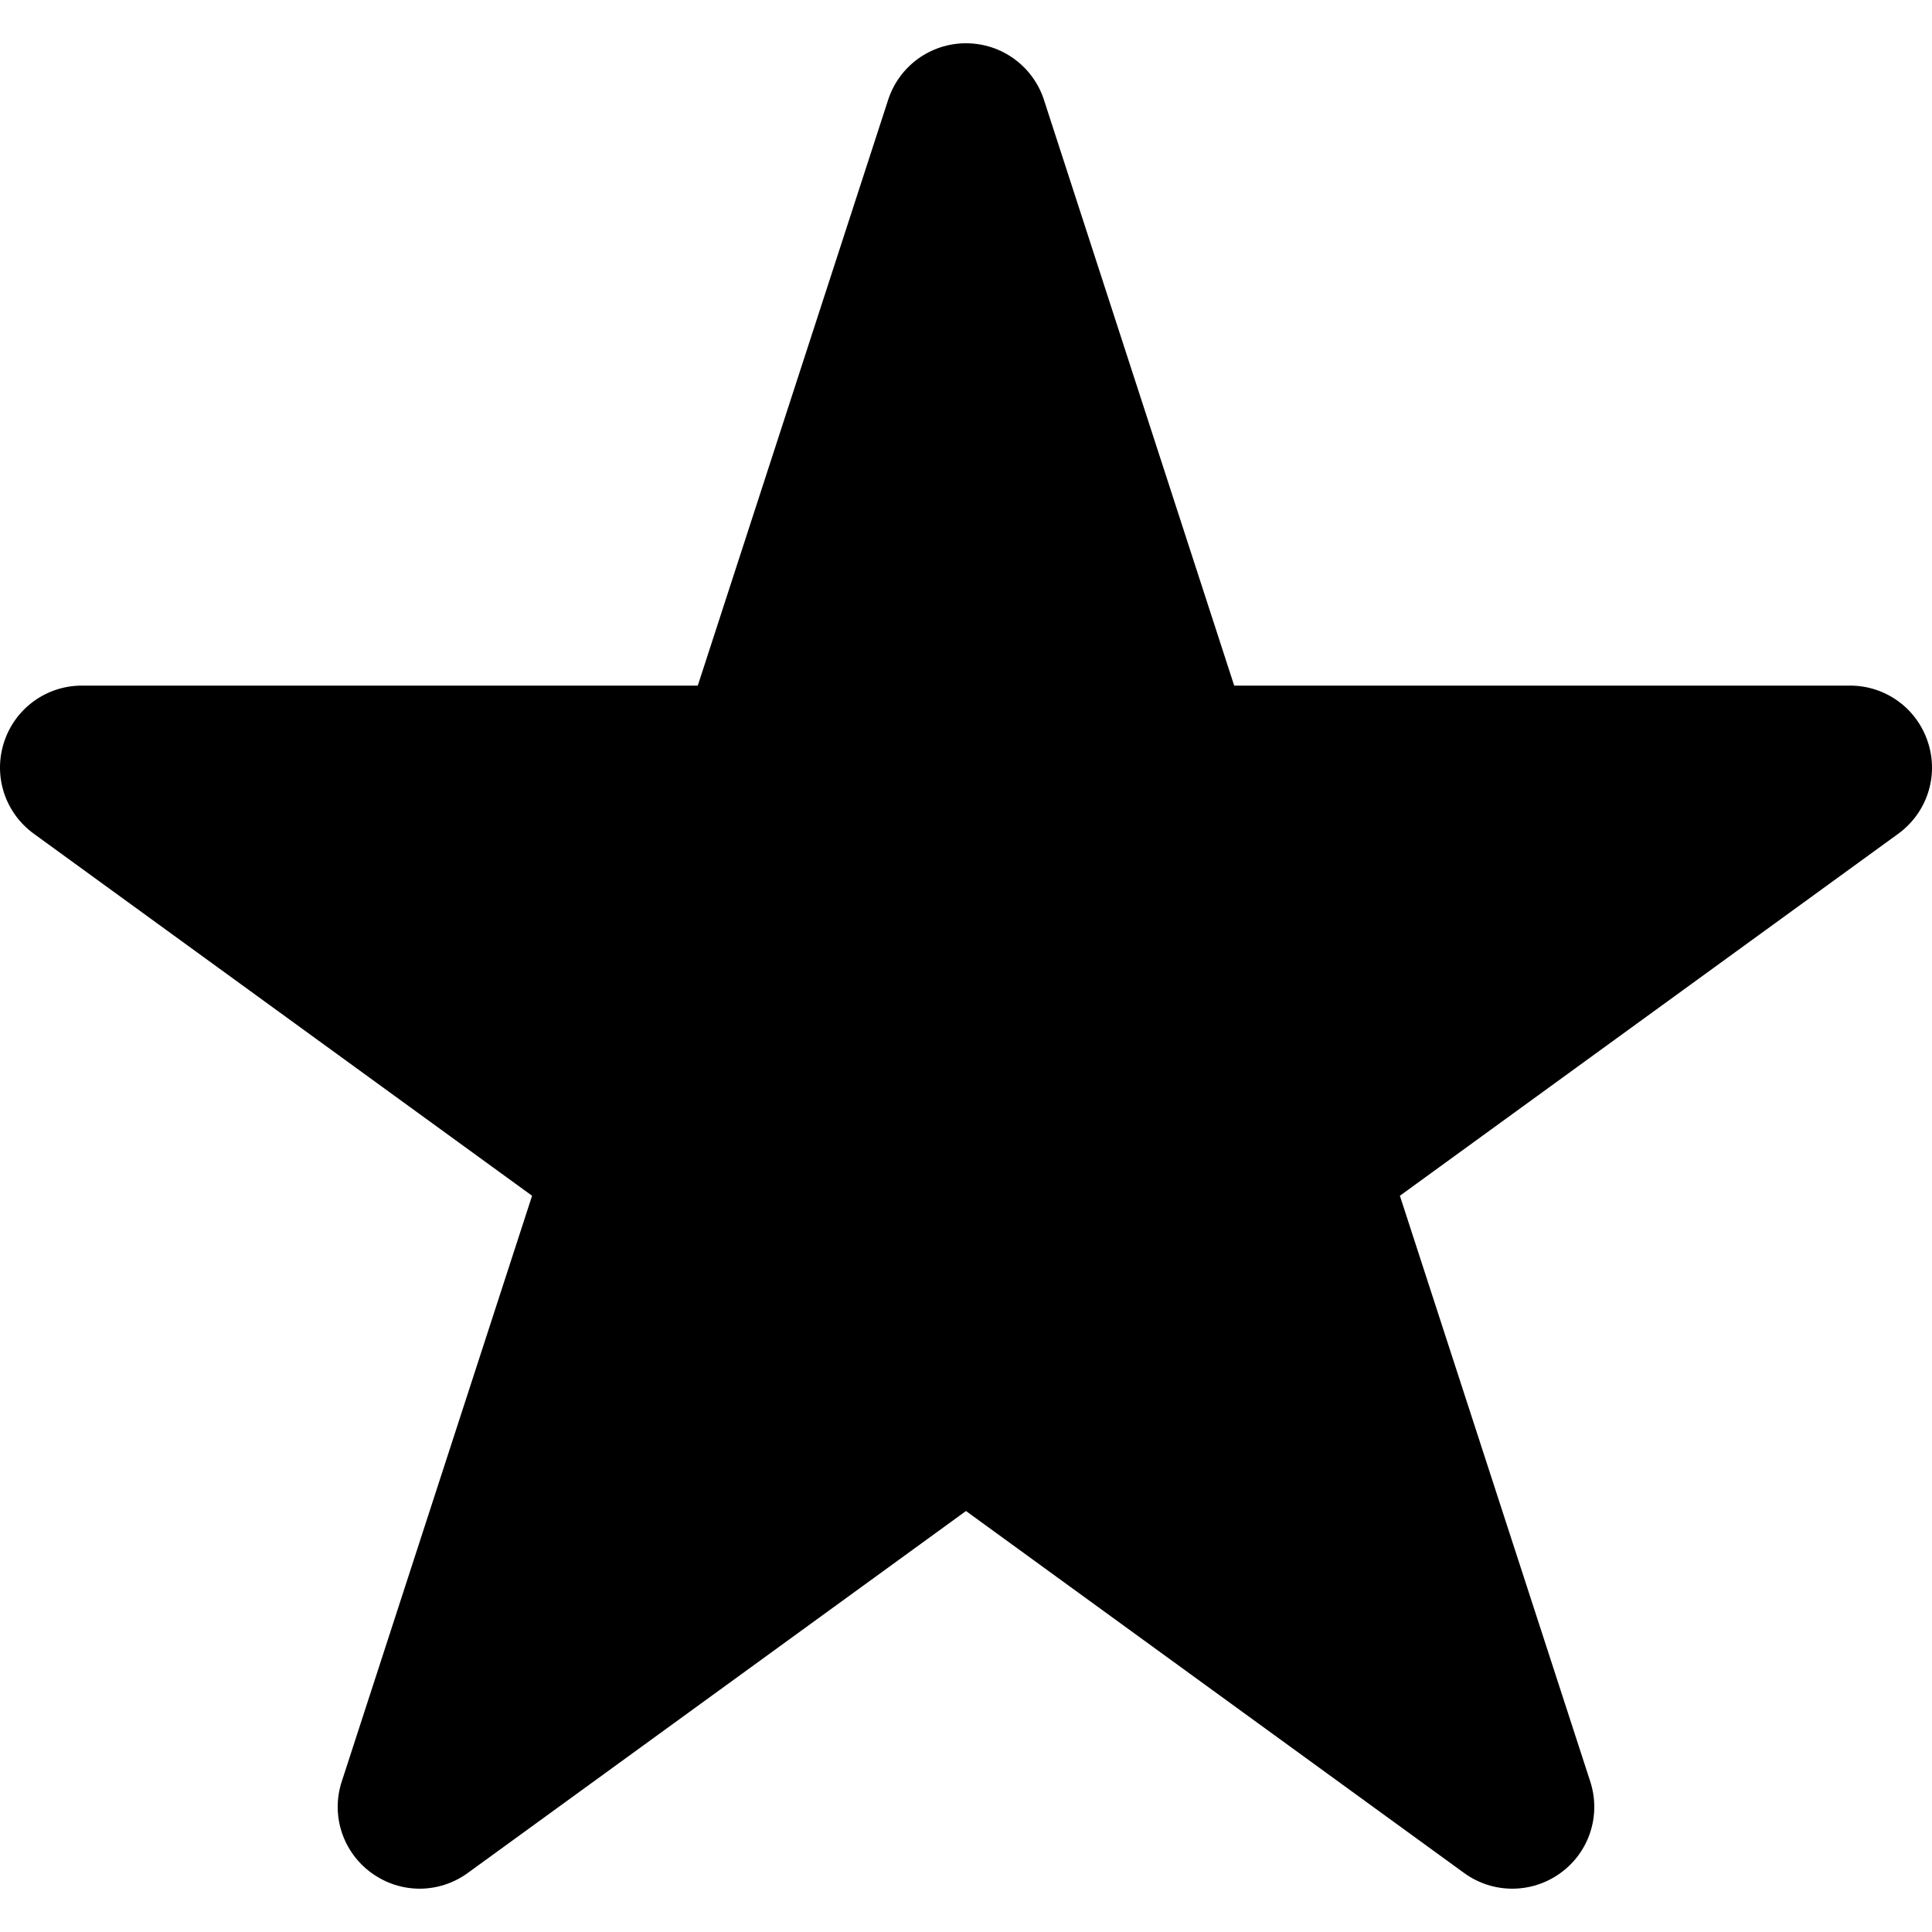
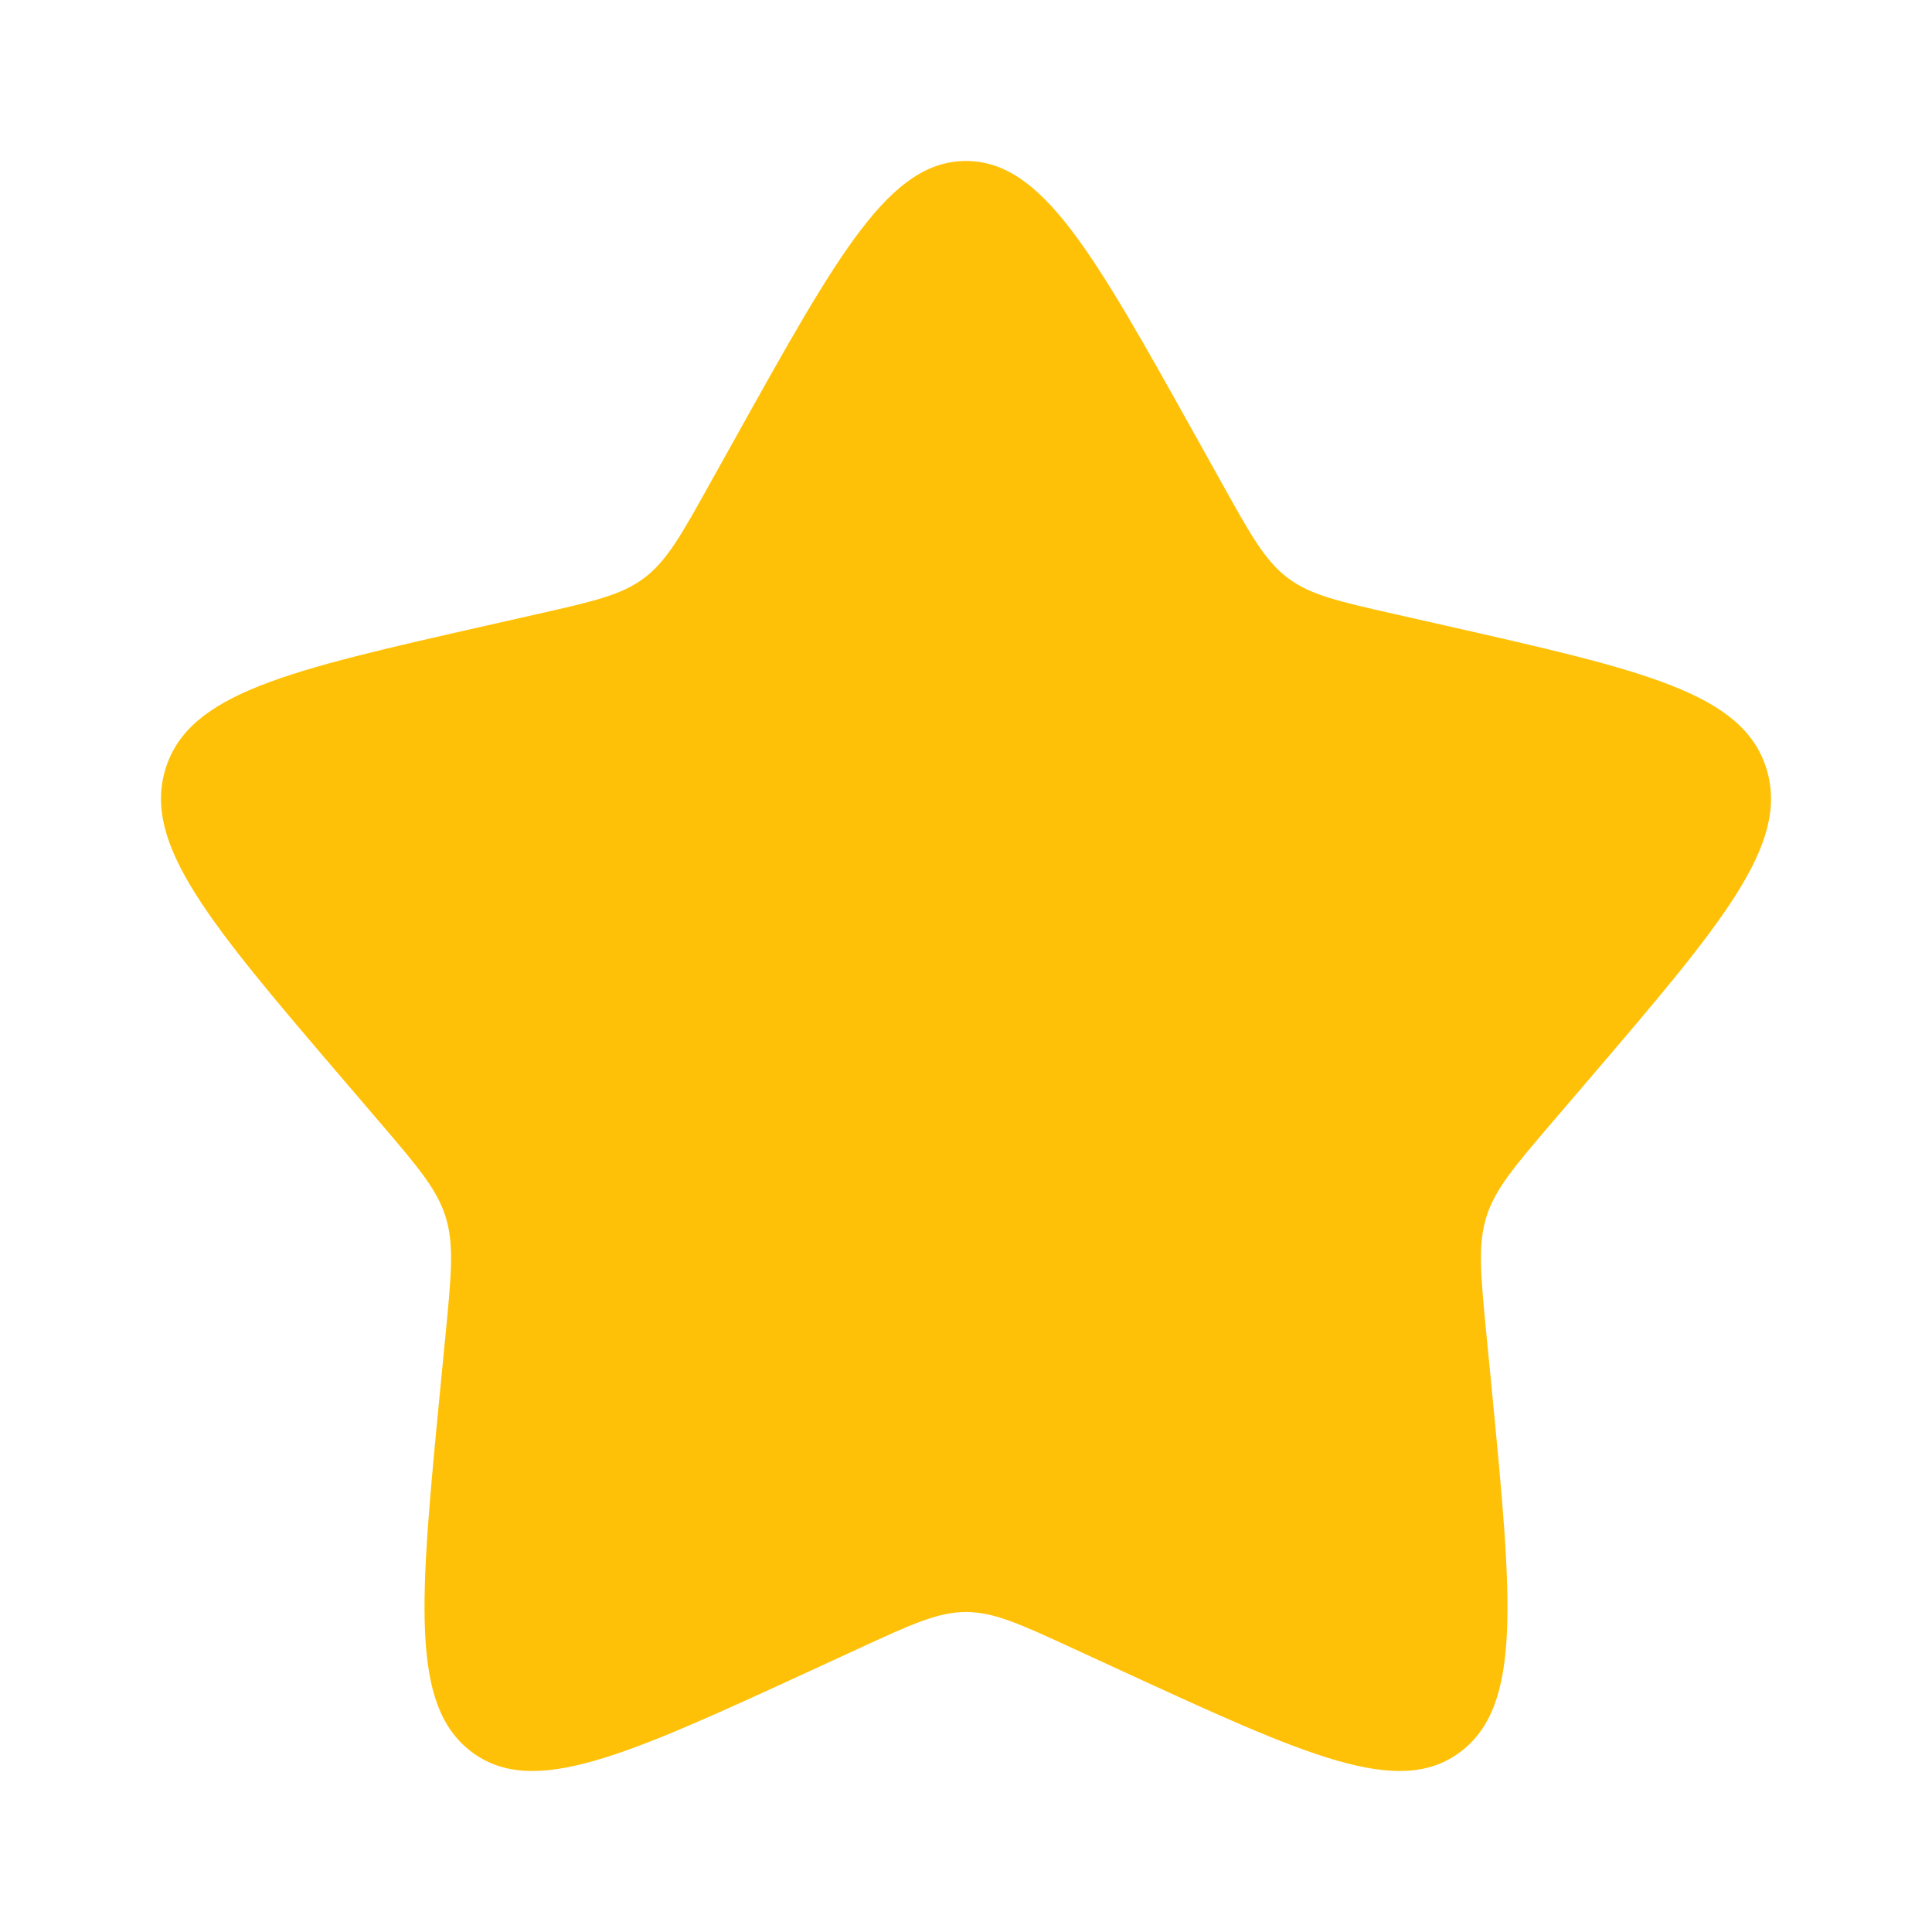
- <svg xmlns="http://www.w3.org/2000/svg" fill="#000000" width="800px" height="800px" viewBox="0 0 1920 1920">
-   <path d="M1915.918 737.475c-10.955-33.543-42.014-56.131-77.364-56.131h-612.029l-189.063-582.1v-.112C1026.394 65.588 995.335 43 959.984 43c-35.237 0-66.41 22.588-77.365 56.245L693.443 681.344H81.415c-35.35 0-66.41 22.588-77.365 56.131-10.955 33.544.79 70.137 29.478 91.03l495.247 359.831-189.177 582.212c-10.955 33.657 1.13 70.25 29.817 90.918 14.23 10.278 30.946 15.487 47.66 15.487 16.716 0 33.432-5.21 47.775-15.6l495.134-359.718 495.021 359.718c28.574 20.781 67.087 20.781 95.662.113 28.687-20.668 40.658-57.261 29.703-91.03l-189.176-582.1 495.36-359.83c28.574-20.894 40.433-57.487 29.364-91.03" fill-rule="evenodd" />
+ <svg xmlns="http://www.w3.org/2000/svg" width="800px" height="800px" viewBox="0 0 24 24" fill="none">
+   <g id="SVGRepo_bgCarrier" stroke-width="0" />
+   <g id="SVGRepo_tracerCarrier" stroke-linecap="round" stroke-linejoin="round" />
+   <g id="SVGRepo_iconCarrier">
+     <path d="M9.153 5.408C10.42 3.136 11.053 2 12 2C12.947 2 13.58 3.136 14.847 5.408L15.175 5.996C15.534 6.642 15.714 6.965 15.995 7.178C16.276 7.391 16.625 7.47 17.324 7.628L17.96 7.772C20.42 8.329 21.65 8.607 21.943 9.548C22.235 10.489 21.397 11.469 19.72 13.43L19.286 13.937C18.81 14.494 18.571 14.773 18.464 15.118C18.357 15.462 18.393 15.834 18.465 16.578L18.531 17.254C18.784 19.871 18.911 21.179 18.145 21.76C17.379 22.342 16.227 21.811 13.924 20.751L13.329 20.477C12.674 20.175 12.347 20.025 12 20.025C11.653 20.025 11.326 20.175 10.671 20.477L10.076 20.751C7.773 21.811 6.621 22.342 5.855 21.76C5.089 21.179 5.216 19.871 5.469 17.254L5.535 16.578C5.607 15.834 5.643 15.462 5.536 15.118C5.429 14.773 5.19 14.494 4.714 13.937L4.28 13.43C2.603 11.469 1.765 10.489 2.057 9.548C2.35 8.607 3.58 8.329 6.04 7.772L6.676 7.628C7.375 7.47 7.724 7.391 8.005 7.178C8.286 6.965 8.466 6.642 8.825 5.996L9.153 5.408Z" fill="#ffc107" />
+   </g>
</svg>
